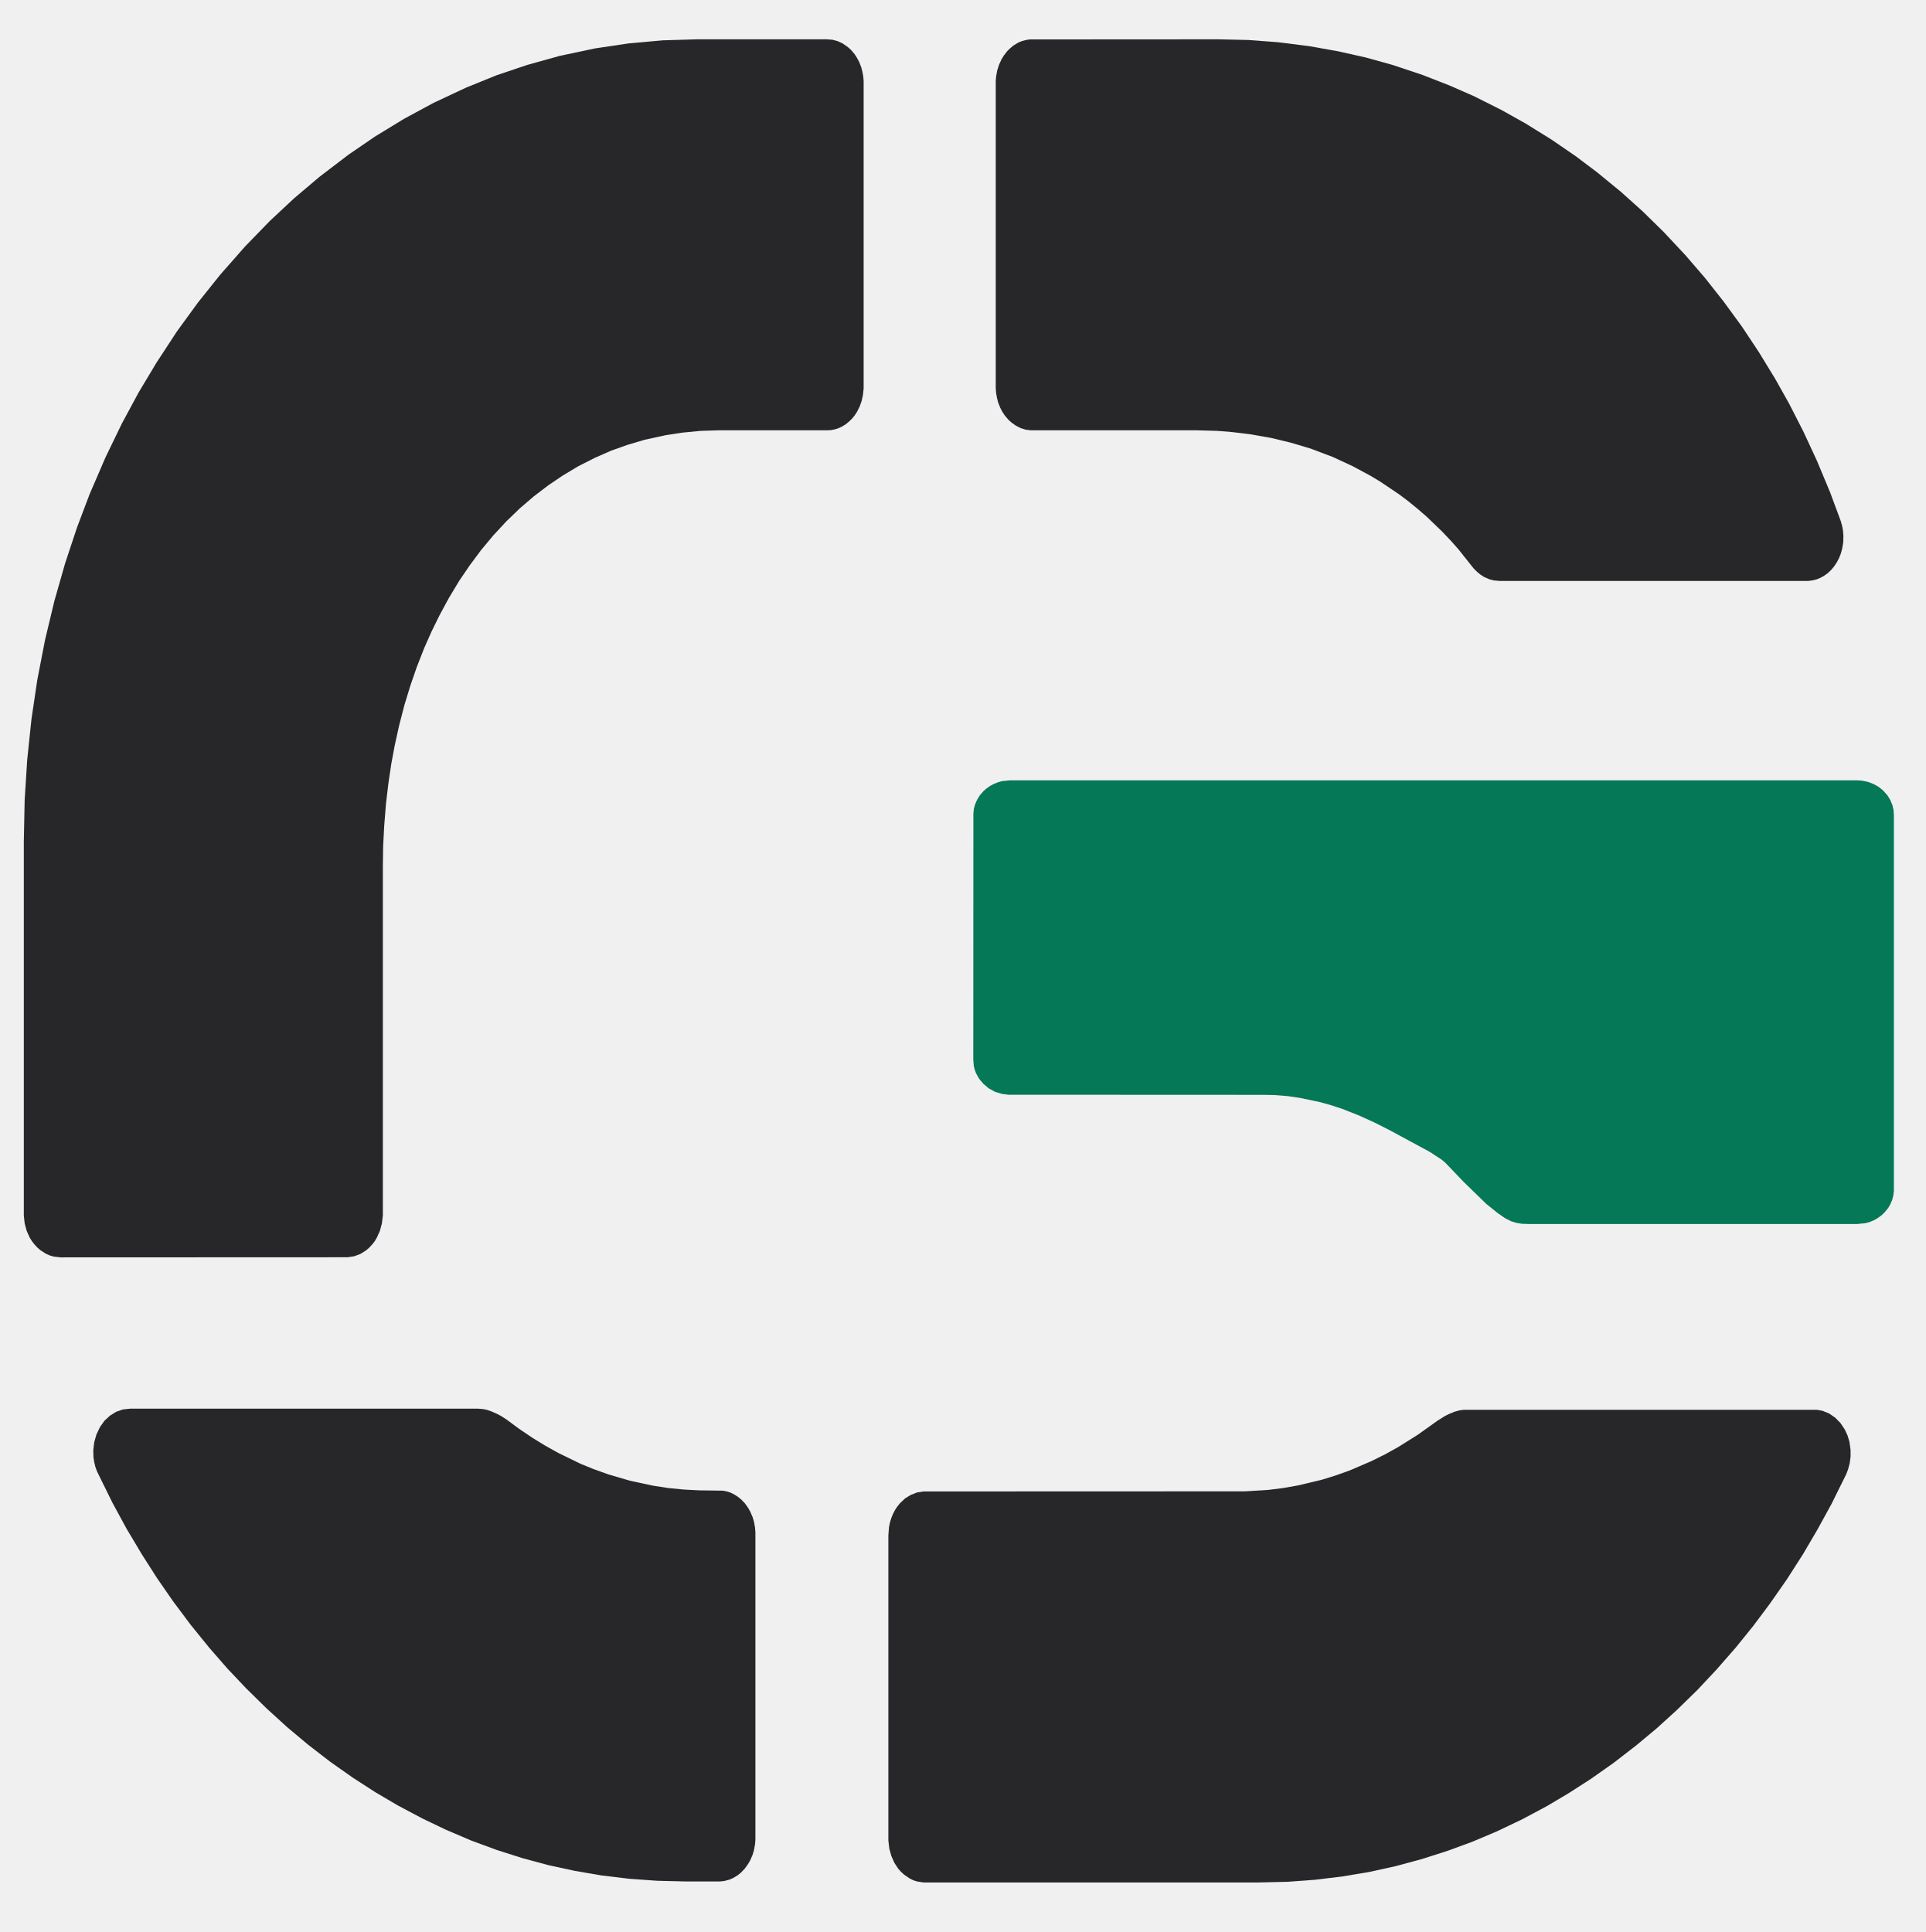
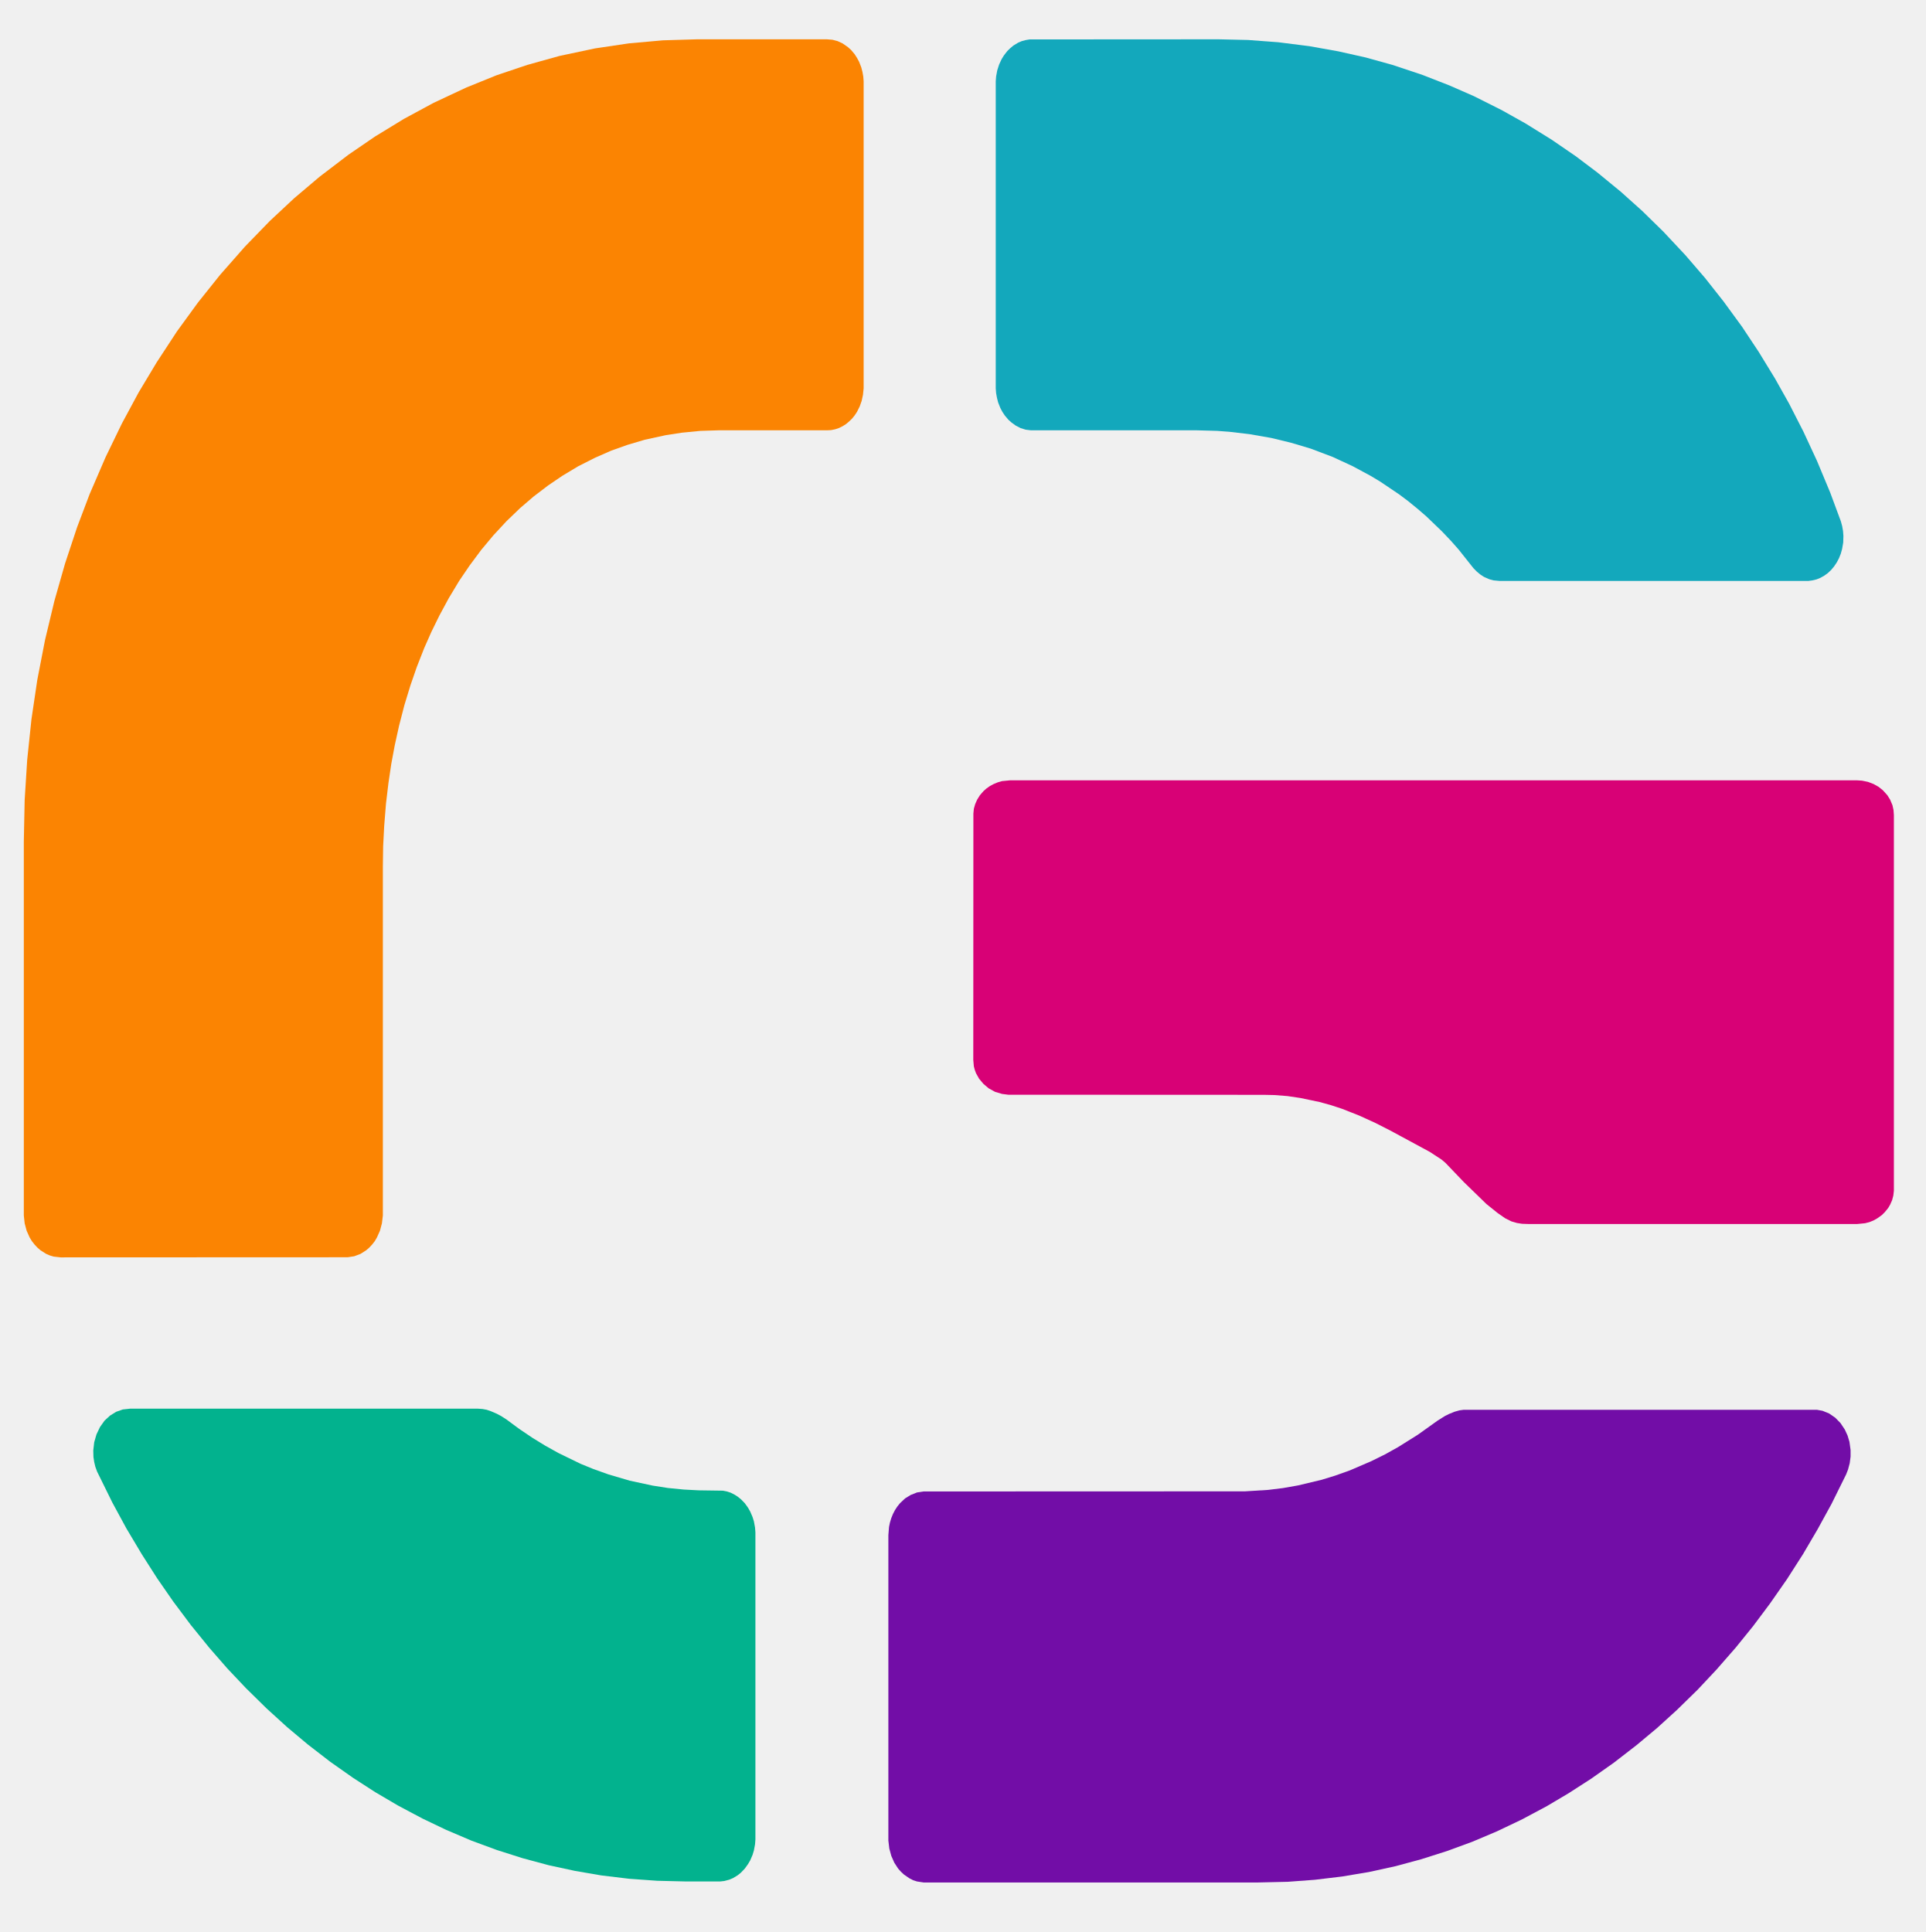
<svg xmlns="http://www.w3.org/2000/svg" width="171.4" height="172" viewBox="0 0 171.36 172" fill="none">
  <g transform="scale(0.84 1)">
    <g clip-path="url(#clip0_12_51)">
-       <path d="M40.69 73.55L40.88 71.55L41.14 69.72L41.44 68.02L41.81 66.35L42.27 64.60L42.83 62.78L43.47 61.02L44.15 59.37L44.94 57.68L45.70 56.24L46.54 54.80L47.53 53.26L48.64 51.71L49.74 50.35L50.97 48.96L52.25 47.67L53.64 46.41L55.10 45.23L56.53 44.20L58.06 43.22L59.55 42.37L61.23 41.52L63.04 40.75L64.75 40.12L66.49 39.60L68.30 39.15L70.54 38.74L72.25 38.52L74.20 38.36L76.09 38.31L87.60 38.31L88.06 38.29L88.47 38.22L88.87 38.11L89.26 37.95L89.62 37.76L89.95 37.53L90.27 37.27L90.55 36.98L90.80 36.66L91.08 36.19L91.29 35.69L91.43 35.15L91.50 34.58L91.50 7.23L91.46 6.80L91.37 6.39L91.25 6.00L91.02 5.50L90.80 5.16L90.55 4.83L90.17 4.45L89.84 4.20L89.26 3.86L88.74 3.66L88.20 3.54L87.60 3.50L73.84 3.50L70.23 3.59L66.63 3.86L63.03 4.31L59.27 4.98L55.85 5.78L52.60 6.70L49.40 7.79L45.94 9.15L42.79 10.58L39.71 12.16L36.91 13.77L33.85 15.73L31.15 17.65L28.55 19.69L25.94 21.95L23.30 24.47L20.95 26.94L18.74 29.49L16.58 32.26L14.66 34.95L12.89 37.71L11.16 40.71L9.47 44.00L8.15 46.93L6.87 50.17L5.74 53.50L4.75 56.97L3.93 60.52L3.31 64.03L2.86 67.63L2.59 71.22L2.50 74.93L2.50 108.21L2.59 108.91L2.80 109.57L3.12 110.17L3.36 110.50L3.64 110.80L3.94 111.07L4.27 111.31L4.87 111.63L5.26 111.77L5.66 111.87L6.40 111.94L36.82 111.93L37.52 111.84L38.18 111.63L38.78 111.31L39.11 111.07L39.41 110.80L39.69 110.50L39.92 110.17L40.24 109.57L40.45 108.91L40.55 108.21L40.55 77.12L40.58 75.34Z" fill="#27272A" />
-       <path d="M129.13 3.50L109.09 3.51L108.66 3.57L108.26 3.66L107.87 3.80L107.38 4.05L107.05 4.28L106.73 4.54L106.36 4.94L106.12 5.27L105.86 5.74L105.66 6.26L105.54 6.80L105.50 7.23L105.50 34.58L105.54 35.01L105.63 35.42L105.75 35.82L105.98 36.31L106.20 36.66L106.45 36.98L106.83 37.36L107.16 37.61L107.62 37.89L108.13 38.11L108.66 38.25L109.23 38.31L126.84 38.31L128.97 38.36L130.25 38.44L132.38 38.65L134.70 38.99L136.81 39.42L138.88 39.94L141.21 40.68L143.32 41.50L145.22 42.36L146.25 42.88L148.23 44.00L149.20 44.61L150.22 45.31L151.13 45.97L152.79 47.31L153.73 48.14L154.57 48.94L156.12 50.58L156.47 50.88L156.84 51.14L157.24 51.36L157.81 51.57L158.26 51.67L158.90 51.72L191.61 51.72L192.05 51.67L192.49 51.58L192.90 51.44L193.30 51.25L193.68 51.02L194.02 50.75L194.34 50.43L194.62 50.08L194.86 49.70L195.05 49.30L195.19 48.88L195.31 48.30L195.33 47.71L195.29 47.27L195.20 46.84L195.06 46.41L193.93 43.85L192.53 41.03L191.10 38.44L189.58 35.94L188.09 33.71L186.35 31.32L184.58 29.08L182.65 26.86L180.67 24.75L178.60 22.73L176.26 20.63L174.01 18.78L171.74 17.07L169.26 15.36L166.97 13.91L164.42 12.44L161.62 10.98L159.11 9.80L156.17 8.56L153.56 7.60L150.66 6.65L147.59 5.79L144.72 5.12L141.80 4.57L138.73 4.11L135.43 3.76L132.25 3.56Z" fill="#27272A" />
-       <path d="M131.91 132.77L97.85 132.78L97.15 132.87L96.49 133.09L95.89 133.40L95.36 133.82L95.07 134.12L94.82 134.44L94.61 134.78L94.43 135.15L94.29 135.54L94.19 135.94L94.12 136.68L94.12 163.86L94.22 164.57L94.43 165.22L94.75 165.83L95.16 166.36L95.46 166.64L95.78 166.89L96.37 167.23L96.75 167.39L97.15 167.50L97.85 167.59L133.33 167.59L136.45 167.53L139.33 167.35L142.20 167.06L145.05 166.66L147.87 166.14L150.60 165.52L153.33 164.79L155.99 163.97L158.61 163.04L161.21 162.00L163.83 160.83L166.20 159.65L168.62 158.34L171.00 156.93L173.40 155.37L175.57 153.85L177.69 152.23L179.87 150.44L181.87 148.65L183.92 146.68L185.76 144.77L187.54 142.77L189.35 140.59L191.05 138.36L192.58 136.17L194.07 133.89L195.62 131.26L195.82 130.83L196.00 130.26L196.09 129.68L196.09 129.09L195.97 128.36L195.77 127.80L195.48 127.27L195.02 126.69L194.46 126.21L193.82 125.84L193.12 125.60L192.53 125.51L155.08 125.51L154.64 125.56L154.13 125.68L153.54 125.88L153.11 126.06L152.33 126.47L150.23 127.73L148.12 128.84L146.75 129.48L145.28 130.09L143.01 130.91L141.47 131.37L140.04 131.74L137.55 132.24L135.93 132.48L134.38 132.64Z" fill="#27272A" />
-       <path d="M13.76 125.41L12.99 125.48L12.28 125.69L11.63 126.03L11.05 126.48L10.57 127.05L10.20 127.70L9.96 128.40L9.86 129.13L9.88 129.72L9.96 130.16L10.08 130.58L10.26 131.00L11.89 133.78L13.37 136.07L15.01 138.38L16.63 140.51L18.32 142.56L20.19 144.66L22.16 146.70L24.07 148.54L26.04 150.29L28.22 152.09L30.39 153.75L32.59 155.30L34.98 156.85L37.40 158.28L39.74 159.55L42.13 160.73L44.75 161.90L47.24 162.90L49.95 163.87L52.63 164.70L55.36 165.43L58.15 166.06L60.91 166.56L63.68 166.96L66.64 167.26L69.63 167.44L72.61 167.50L76.30 167.50L76.73 167.46L77.27 167.34L77.66 167.20L78.15 166.95L78.49 166.72L78.90 166.36L79.25 165.95L79.48 165.62L79.73 165.13L79.87 164.74L79.99 164.20L80.03 163.77L80.03 136.42L79.99 135.99L79.87 135.44L79.73 135.06L79.48 134.57L79.25 134.23L78.90 133.82L78.49 133.47L78.15 133.24L77.79 133.05L77.41 132.89L77.01 132.78L76.59 132.71L74.03 132.68L72.44 132.61L70.75 132.47L69.15 132.26L66.71 131.82L64.45 131.26L62.85 130.78L61.51 130.32L59.16 129.36L57.75 128.70L56.41 128.01L55.00 127.21L53.63 126.36L53.07 126.06L52.62 125.86L52.01 125.64L51.56 125.51L51.12 125.44L50.63 125.41Z" fill="#27272A" />
-       <path d="M135.03 97.49L136.41 97.58L137.78 97.75L139.82 98.11L141.03 98.39L142.22 98.72L144.03 99.32L145.75 99.98L147.36 100.67L151.50 102.55L152.74 103.23L153.15 103.52L155.11 105.24L157.50 107.19L158.70 108.00L159.49 108.46L160.16 108.74L160.74 108.88L161.28 108.95L161.99 108.97L196.78 108.97L197.63 108.90L198.09 108.80L198.53 108.65L198.93 108.46L199.41 108.17L199.72 107.91L200.07 107.55L200.28 107.25L200.49 106.85L200.62 106.44L200.68 106.01L200.68 72.57L200.64 72.11L200.53 71.69L200.28 71.19L199.99 70.80L199.52 70.36L199.06 70.05L198.53 69.80L197.94 69.61L197.31 69.50L196.78 69.47L107.02 69.47L106.17 69.54L105.71 69.65L105.28 69.80L104.88 69.98L104.51 70.20L104.19 70.44L103.82 70.80L103.53 71.19L103.32 71.59L103.18 72.00L103.13 72.43L103.12 94.37L103.18 94.94L103.28 95.25L103.41 95.55L103.74 96.04L104.19 96.49L104.75 96.89L105.42 97.20L106.17 97.39L106.83 97.46L133.92 97.47Z" fill="#047857" />
+       <path d="M40.69 73.55L40.88 71.55L41.14 69.72L41.44 68.02L41.81 66.35L42.27 64.60L42.83 62.78L43.47 61.02L44.15 59.37L44.94 57.68L45.70 56.24L46.54 54.80L47.53 53.26L48.64 51.71L49.74 50.35L50.97 48.96L52.25 47.67L53.64 46.41L55.10 45.23L56.53 44.20L58.06 43.22L59.55 42.37L61.23 41.52L63.04 40.75L64.75 40.12L66.49 39.60L68.30 39.15L70.54 38.74L72.25 38.52L74.20 38.36L76.09 38.31L87.60 38.31L88.06 38.29L88.47 38.22L88.87 38.11L89.26 37.95L89.62 37.76L89.95 37.53L90.27 37.27L90.55 36.98L90.80 36.66L91.08 36.19L91.29 35.69L91.43 35.15L91.50 34.58L91.50 7.23L91.46 6.80L91.37 6.39L91.25 6.00L91.02 5.50L90.80 5.16L90.55 4.83L90.17 4.45L89.84 4.20L89.26 3.86L88.74 3.66L88.20 3.54L87.60 3.50L73.84 3.50L70.23 3.59L66.63 3.86L63.03 4.31L59.27 4.98L55.85 5.78L52.60 6.70L49.40 7.79L45.94 9.15L42.79 10.58L39.71 12.16L36.91 13.77L33.85 15.73L31.15 17.65L28.55 19.69L25.94 21.95L23.30 24.47L20.95 26.94L18.74 29.49L16.58 32.26L14.66 34.95L12.89 37.71L11.16 40.71L9.47 44.00L8.15 46.93L6.87 50.17L5.74 53.50L4.75 56.97L3.93 60.52L3.31 64.03L2.86 67.63L2.59 71.22L2.50 74.93L2.50 108.21L2.59 108.91L2.80 109.57L3.12 110.17L3.36 110.50L3.64 110.80L3.94 111.07L4.27 111.31L4.87 111.63L5.26 111.77L5.66 111.87L6.40 111.94L36.82 111.93L37.52 111.84L38.18 111.63L38.78 111.31L39.11 111.07L39.41 110.80L39.69 110.50L39.92 110.17L40.24 109.57L40.45 108.91L40.55 108.21L40.55 77.12L40.58 75.34Z" fill="#FB8402" />
+       <path d="M129.13 3.50L109.09 3.51L108.66 3.57L108.26 3.66L107.87 3.80L107.38 4.05L107.05 4.28L106.73 4.54L106.36 4.94L106.12 5.27L105.86 5.74L105.66 6.26L105.54 6.80L105.50 7.23L105.50 34.58L105.54 35.01L105.63 35.42L105.75 35.82L105.98 36.31L106.20 36.66L106.45 36.98L106.83 37.36L107.16 37.61L107.62 37.89L108.13 38.11L108.66 38.25L109.23 38.31L126.84 38.31L128.97 38.36L130.25 38.44L132.38 38.65L134.70 38.99L136.81 39.42L138.88 39.94L141.21 40.68L143.32 41.50L145.22 42.36L146.25 42.88L148.23 44.00L149.20 44.61L150.22 45.31L151.13 45.97L152.79 47.31L153.73 48.14L154.57 48.94L156.12 50.58L156.47 50.88L156.84 51.14L157.24 51.36L157.81 51.57L158.26 51.67L158.90 51.72L191.61 51.72L192.05 51.67L192.49 51.58L192.90 51.44L193.30 51.25L193.68 51.02L194.02 50.75L194.34 50.43L194.62 50.08L194.86 49.70L195.05 49.30L195.19 48.88L195.31 48.30L195.33 47.71L195.29 47.27L195.20 46.84L195.06 46.41L193.93 43.85L192.53 41.03L191.10 38.44L189.58 35.94L188.09 33.71L186.35 31.32L184.58 29.08L182.65 26.86L180.67 24.75L178.60 22.73L176.26 20.63L174.01 18.78L171.74 17.07L169.26 15.36L166.97 13.91L164.42 12.44L161.62 10.98L159.11 9.80L156.17 8.56L153.56 7.60L150.66 6.65L147.59 5.79L144.72 5.12L141.80 4.57L138.73 4.11L135.43 3.76L132.25 3.56Z" fill="#13A8BC" />
+       <path d="M131.91 132.77L97.85 132.78L97.15 132.87L96.49 133.09L95.89 133.40L95.36 133.82L95.07 134.12L94.82 134.44L94.61 134.78L94.43 135.15L94.29 135.54L94.19 135.94L94.12 136.68L94.12 163.86L94.22 164.57L94.43 165.22L94.75 165.83L95.16 166.36L95.46 166.64L95.78 166.89L96.37 167.23L96.75 167.39L97.15 167.50L97.85 167.59L133.33 167.59L136.45 167.53L139.33 167.35L142.20 167.06L145.05 166.66L147.87 166.14L150.60 165.52L153.33 164.79L155.99 163.97L158.61 163.04L161.21 162.00L163.83 160.83L166.20 159.65L168.62 158.34L171.00 156.93L173.40 155.37L175.57 153.85L177.69 152.23L179.87 150.44L181.87 148.65L183.92 146.68L185.76 144.77L187.54 142.77L189.35 140.59L191.05 138.36L192.58 136.17L194.07 133.89L195.62 131.26L195.82 130.83L196.00 130.26L196.09 129.68L196.09 129.09L195.97 128.36L195.77 127.80L195.48 127.27L195.02 126.69L194.46 126.21L193.82 125.84L193.12 125.60L192.53 125.51L155.08 125.51L154.64 125.56L154.13 125.68L153.54 125.88L153.11 126.06L152.33 126.47L150.23 127.73L148.12 128.84L146.75 129.48L145.28 130.09L143.01 130.91L141.47 131.37L140.04 131.74L137.55 132.24L135.93 132.48L134.38 132.64Z" fill="#720DA7" />
+       <path d="M13.76 125.41L12.99 125.48L12.28 125.69L11.63 126.03L11.05 126.48L10.57 127.05L10.20 127.70L9.96 128.40L9.86 129.13L9.88 129.72L9.96 130.16L10.08 130.58L10.26 131.00L11.89 133.78L13.37 136.07L15.01 138.38L16.63 140.51L18.32 142.56L20.19 144.66L22.16 146.70L24.07 148.54L26.04 150.29L28.22 152.09L30.39 153.75L32.59 155.30L34.98 156.85L37.40 158.28L39.74 159.55L42.13 160.73L44.75 161.90L47.24 162.90L49.95 163.87L52.63 164.70L55.36 165.43L58.15 166.06L60.91 166.56L63.68 166.96L66.64 167.26L69.63 167.44L72.61 167.50L76.30 167.50L76.73 167.46L77.27 167.34L77.66 167.20L78.15 166.95L78.49 166.72L78.90 166.36L79.25 165.95L79.48 165.62L79.73 165.13L79.87 164.74L79.99 164.20L80.03 163.77L80.03 136.42L79.99 135.99L79.87 135.44L79.73 135.06L79.48 134.57L79.25 134.23L78.90 133.82L78.49 133.47L78.15 133.24L77.79 133.05L77.41 132.89L77.01 132.78L76.59 132.71L74.03 132.68L72.44 132.61L70.75 132.47L69.15 132.26L66.71 131.82L64.45 131.26L62.85 130.78L61.51 130.32L59.16 129.36L57.75 128.70L56.41 128.01L55.00 127.21L53.63 126.36L53.07 126.06L52.62 125.86L52.01 125.64L51.56 125.51L51.12 125.44L50.63 125.41Z" fill="#02B28E" />
+       <path d="M135.03 97.49L136.41 97.58L137.78 97.75L139.82 98.11L141.03 98.39L142.22 98.72L144.03 99.32L145.75 99.98L147.36 100.67L151.50 102.55L152.74 103.23L153.15 103.52L155.11 105.24L157.50 107.19L158.70 108.00L159.49 108.46L160.16 108.74L160.74 108.88L161.28 108.95L161.99 108.97L196.78 108.97L197.63 108.90L198.09 108.80L198.53 108.65L198.93 108.46L199.41 108.17L199.72 107.91L200.07 107.55L200.28 107.25L200.49 106.85L200.62 106.44L200.68 106.01L200.68 72.57L200.64 72.11L200.53 71.69L200.28 71.19L199.99 70.80L199.52 70.36L199.06 70.05L198.53 69.80L197.94 69.61L197.31 69.50L196.78 69.47L107.02 69.47L106.17 69.54L105.71 69.65L105.28 69.80L104.88 69.98L104.51 70.20L104.19 70.44L103.82 70.80L103.53 71.19L103.32 71.59L103.18 72.00L103.13 72.43L103.12 94.37L103.18 94.94L103.28 95.25L103.41 95.55L103.74 96.04L104.19 96.49L104.75 96.89L105.42 97.20L106.17 97.39L106.83 97.46L133.92 97.47Z" fill="#D80176" />
    </g>
  </g>
  <defs>
    <clipPath id="clip0_12_51">
      <rect width="204" height="170" fill="white" transform="translate(0 1)" />
    </clipPath>
  </defs>
</svg>
